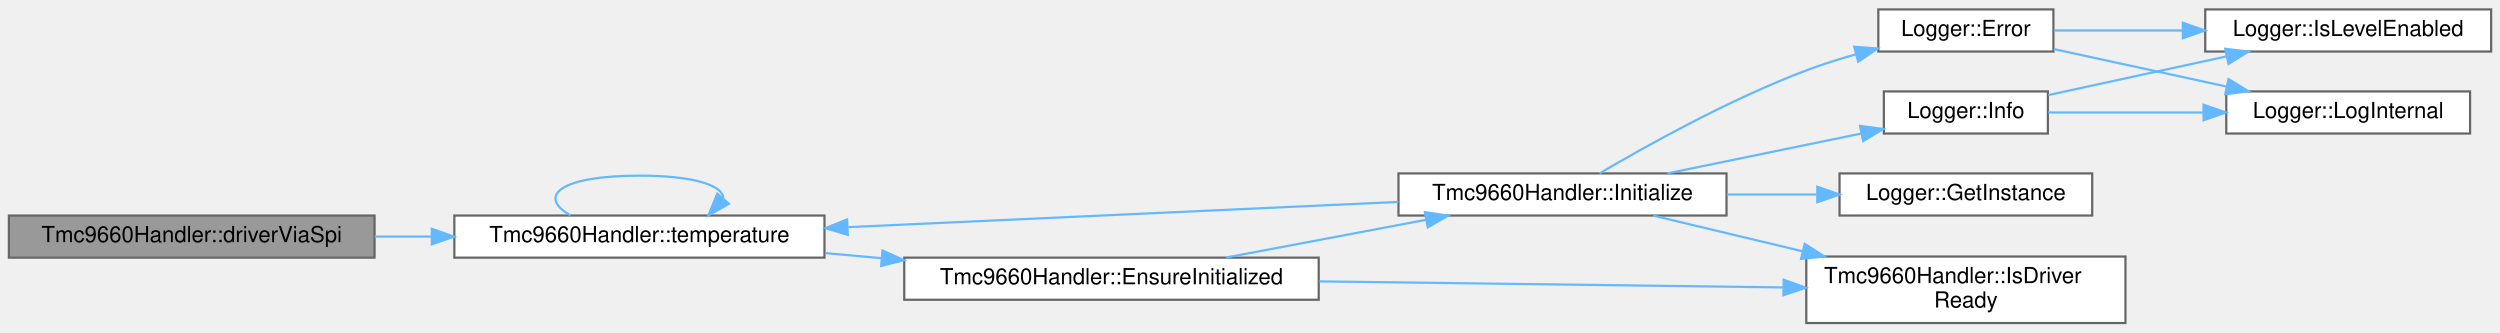
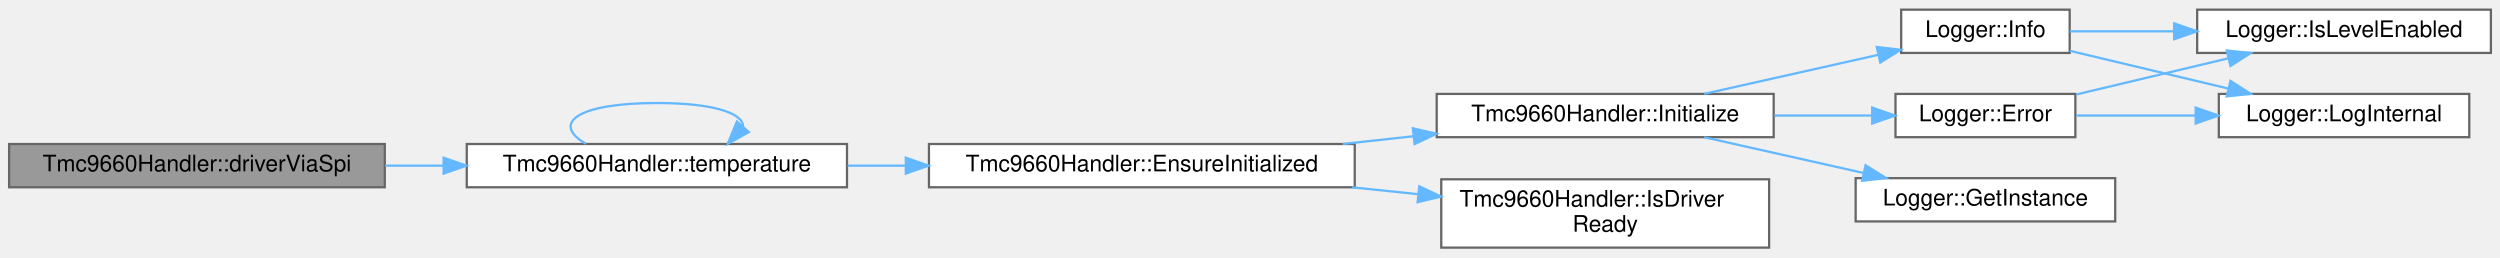
- <svg xmlns="http://www.w3.org/2000/svg" xmlns:xlink="http://www.w3.org/1999/xlink" width="1128pt" height="150pt" viewBox="0.00 0.00 1128.00 149.50">
-   <g id="graph0" class="graph" transform="scale(1 1) rotate(0) translate(4 145.5)">
+ <svg xmlns="http://www.w3.org/2000/svg" xmlns:xlink="http://www.w3.org/1999/xlink" width="1098pt" height="113pt" viewBox="0.00 0.00 1098.00 112.50">
+   <g id="graph0" class="graph" transform="scale(1 1) rotate(0) translate(4 108.5)">
    <g id="Node000001" class="node">
      <g id="a_Node000001">
        <a xlink:title="Const version of driverViaSpi().">
-           <polygon fill="#999999" stroke="#666666" points="165,-48.5 0,-48.5 0,-29.5 165,-29.5 165,-48.5" />
-           <text text-anchor="middle" x="82.5" y="-36.5" font-family="Helvetica,sans-Serif" font-size="10.00">Tmc9660Handler::driverViaSpi</text>
+           <polygon fill="#999999" stroke="#666666" points="165,-45.5 0,-45.5 0,-26.5 165,-26.5 165,-45.5" />
+           <text text-anchor="middle" x="82.5" y="-33.5" font-family="Helvetica,sans-Serif" font-size="10.00">Tmc9660Handler::driverViaSpi</text>
        </a>
      </g>
    </g>
    <g id="Node000002" class="node">
      <g id="a_Node000002">
        <a xlink:href="classTmc9660Handler.html#a393382194d0602e7aa02da6a8fd7a20a" target="_top" xlink:title="Get a reference to the Temperature wrapper.">
-           <polygon fill="white" stroke="#666666" points="368,-48.5 201,-48.5 201,-29.5 368,-29.5 368,-48.5" />
-           <text text-anchor="middle" x="284.5" y="-36.5" font-family="Helvetica,sans-Serif" font-size="10.00">Tmc9660Handler::temperature</text>
+           <polygon fill="white" stroke="#666666" points="368,-45.5 201,-45.5 201,-26.5 368,-26.5 368,-45.5" />
+           <text text-anchor="middle" x="284.5" y="-33.5" font-family="Helvetica,sans-Serif" font-size="10.00">Tmc9660Handler::temperature</text>
        </a>
      </g>
    </g>
    <g id="edge1_Node000001_Node000002" class="edge">
      <g id="a_edge1_Node000001_Node000002">
        <a xlink:title=" ">
-           <path fill="none" stroke="#63b8ff" d="M165.14,-39C173.6,-39 182.24,-39 190.81,-39" />
-           <polygon fill="#63b8ff" stroke="#63b8ff" points="190.83,-42.5 200.83,-39 190.83,-35.5 190.83,-42.5" />
+           <path fill="none" stroke="#63b8ff" d="M165.14,-36C173.6,-36 182.24,-36 190.81,-36" />
+           <polygon fill="#63b8ff" stroke="#63b8ff" points="190.83,-39.5 200.83,-36 190.83,-32.5 190.83,-39.5" />
        </a>
      </g>
    </g>
-     <g id="edge14_Node000002_Node000002" class="edge">
-       <g id="a_edge14_Node000002_Node000002">
+     <g id="edge12_Node000002_Node000002" class="edge">
+       <g id="a_edge12_Node000002_Node000002">
        <a xlink:title=" ">
-           <path fill="none" stroke="#63b8ff" d="M253.37,-48.58C238.22,-57.23 248.6,-66.5 284.5,-66.5 309.74,-66.5 322.37,-61.92 322.37,-56.19" />
-           <polygon fill="#63b8ff" stroke="#63b8ff" points="324.89,-53.75 315.63,-48.58 319.65,-58.39 324.89,-53.75" />
+           <path fill="none" stroke="#63b8ff" d="M253.37,-45.58C238.22,-54.23 248.6,-63.5 284.5,-63.5 309.74,-63.5 322.37,-58.92 322.37,-53.19" />
+           <polygon fill="#63b8ff" stroke="#63b8ff" points="324.89,-50.75 315.63,-45.58 319.65,-55.39 324.89,-50.75" />
        </a>
      </g>
    </g>
    <g id="Node000003" class="node">
      <g id="a_Node000003">
        <a xlink:href="classTmc9660Handler.html#a5a279ae9d4b5a8e0d71cb24577ad88ea" target="_top" xlink:title="Ensure driver is initialized (lazy init entrypoint).">
-           <polygon fill="white" stroke="#666666" points="591,-29.5 404,-29.5 404,-10.5 591,-10.5 591,-29.5" />
-           <text text-anchor="middle" x="497.5" y="-17.5" font-family="Helvetica,sans-Serif" font-size="10.00">Tmc9660Handler::EnsureInitialized</text>
+           <polygon fill="white" stroke="#666666" points="591,-45.5 404,-45.5 404,-26.5 591,-26.5 591,-45.5" />
+           <text text-anchor="middle" x="497.5" y="-33.5" font-family="Helvetica,sans-Serif" font-size="10.00">Tmc9660Handler::EnsureInitialized</text>
        </a>
      </g>
    </g>
    <g id="edge2_Node000002_Node000003" class="edge">
      <g id="a_edge2_Node000002_Node000003">
        <a xlink:title=" ">
-           <path fill="none" stroke="#63b8ff" d="M368.29,-31.55C376.67,-30.79 385.25,-30.02 393.81,-29.25" />
-           <polygon fill="#63b8ff" stroke="#63b8ff" points="394.18,-32.73 403.83,-28.34 393.56,-25.76 394.18,-32.73" />
+           <path fill="none" stroke="#63b8ff" d="M368.29,-36C376.67,-36 385.25,-36 393.81,-36" />
+           <polygon fill="#63b8ff" stroke="#63b8ff" points="393.83,-39.5 403.83,-36 393.83,-32.5 393.83,-39.5" />
        </a>
      </g>
    </g>
    <g id="Node000004" class="node">
      <g id="a_Node000004">
        <a xlink:href="classTmc9660Handler.html#adc564847f8ae26c47412aaee0758991c" target="_top" xlink:title="Initialize the TMC9660 device.">
          <polygon fill="white" stroke="#666666" points="775,-67.5 627,-67.5 627,-48.5 775,-48.5 775,-67.5" />
          <text text-anchor="middle" x="701" y="-55.5" font-family="Helvetica,sans-Serif" font-size="10.00">Tmc9660Handler::Initialize</text>
        </a>
      </g>
    </g>
    <g id="edge3_Node000003_Node000004" class="edge">
      <g id="a_edge3_Node000003_Node000004">
        <a xlink:title=" ">
-           <path fill="none" stroke="#63b8ff" d="M549.09,-29.54C576.51,-34.71 610.6,-41.14 639.43,-46.58" />
-           <polygon fill="#63b8ff" stroke="#63b8ff" points="638.92,-50.04 649.39,-48.46 640.21,-43.16 638.92,-50.04" />
+           <path fill="none" stroke="#63b8ff" d="M585.71,-45.52C596,-46.65 606.48,-47.79 616.72,-48.91" />
+           <polygon fill="#63b8ff" stroke="#63b8ff" points="616.53,-52.41 626.85,-50.01 617.29,-45.45 616.53,-52.41" />
        </a>
      </g>
    </g>
    <g id="Node000010" class="node">
      <g id="a_Node000010">
        <a xlink:href="classTmc9660Handler.html#a13db97d201a287d8aa60384e04070b9f" target="_top" xlink:title="Check if the TMC9660 driver has been initialized and is ready.">
-           <polygon fill="white" stroke="#666666" points="955,-30 811,-30 811,0 955,0 955,-30" />
-           <text text-anchor="start" x="819" y="-18" font-family="Helvetica,sans-Serif" font-size="10.00">Tmc9660Handler::IsDriver</text>
-           <text text-anchor="middle" x="883" y="-7" font-family="Helvetica,sans-Serif" font-size="10.00">Ready</text>
+           <polygon fill="white" stroke="#666666" points="773,-30 629,-30 629,0 773,0 773,-30" />
+           <text text-anchor="start" x="637" y="-18" font-family="Helvetica,sans-Serif" font-size="10.00">Tmc9660Handler::IsDriver</text>
+           <text text-anchor="middle" x="701" y="-7" font-family="Helvetica,sans-Serif" font-size="10.00">Ready</text>
        </a>
      </g>
    </g>
-     <g id="edge13_Node000003_Node000010" class="edge">
-       <g id="a_edge13_Node000003_Node000010">
+     <g id="edge11_Node000003_Node000010" class="edge">
+       <g id="a_edge11_Node000003_Node000010">
        <a xlink:title=" ">
-           <path fill="none" stroke="#63b8ff" d="M591.33,-18.79C655.28,-17.96 739.42,-16.86 800.72,-16.06" />
-           <polygon fill="#63b8ff" stroke="#63b8ff" points="800.78,-19.56 810.73,-15.93 800.69,-12.56 800.78,-19.56" />
-         </a>
-       </g>
-     </g>
-     <g id="edge12_Node000004_Node000002" class="edge">
-       <g id="a_edge12_Node000004_Node000002">
-         <a xlink:title=" ">
-           <path fill="none" stroke="#63b8ff" d="M626.97,-54.65C557.87,-51.49 453.85,-46.72 378.78,-43.28" />
-           <polygon fill="#63b8ff" stroke="#63b8ff" points="378.53,-39.76 368.38,-42.8 378.21,-46.75 378.53,-39.76" />
+           <path fill="none" stroke="#63b8ff" d="M589.82,-26.48C599.45,-25.48 609.2,-24.46 618.71,-23.47" />
+           <polygon fill="#63b8ff" stroke="#63b8ff" points="619.34,-26.93 628.92,-22.41 618.61,-19.96 619.34,-26.93" />
        </a>
      </g>
    </g>
    <g id="Node000005" class="node">
      <g id="a_Node000005">
        <a xlink:href="classLogger.html#adce17848a5844e053bfd314863dc1404" target="_top" xlink:title="Log error message.">
-           <polygon fill="white" stroke="#666666" points="922.5,-141.5 843.5,-141.5 843.5,-122.5 922.5,-122.5 922.5,-141.5" />
-           <text text-anchor="middle" x="883" y="-129.5" font-family="Helvetica,sans-Serif" font-size="10.00">Logger::Error</text>
+           <polygon fill="white" stroke="#666666" points="907.5,-67.5 828.5,-67.5 828.5,-48.5 907.5,-48.5 907.5,-67.5" />
+           <text text-anchor="middle" x="868" y="-55.5" font-family="Helvetica,sans-Serif" font-size="10.00">Logger::Error</text>
        </a>
      </g>
    </g>
    <g id="edge4_Node000004_Node000005" class="edge">
      <g id="a_edge4_Node000004_Node000005">
        <a xlink:title=" ">
-           <path fill="none" stroke="#63b8ff" d="M717.73,-67.53C738.46,-79.74 776.37,-100.91 811,-114 818.11,-116.69 825.78,-119.1 833.35,-121.23" />
-           <polygon fill="#63b8ff" stroke="#63b8ff" points="832.62,-124.66 843.19,-123.85 834.42,-117.89 832.62,-124.66" />
+           <path fill="none" stroke="#63b8ff" d="M775.33,-58C789.73,-58 804.5,-58 817.87,-58" />
+           <polygon fill="#63b8ff" stroke="#63b8ff" points="818.26,-61.5 828.26,-58 818.26,-54.5 818.26,-61.5" />
        </a>
      </g>
    </g>
    <g id="Node000008" class="node">
      <g id="a_Node000008">
        <a xlink:href="classLogger.html#a5789d11f8f1356e2192c0023a089cbc4" target="_top" xlink:title="Get singleton instance.">
-           <polygon fill="white" stroke="#666666" points="940,-67.5 826,-67.5 826,-48.5 940,-48.5 940,-67.5" />
-           <text text-anchor="middle" x="883" y="-55.5" font-family="Helvetica,sans-Serif" font-size="10.00">Logger::GetInstance</text>
+           <polygon fill="white" stroke="#666666" points="925,-30.5 811,-30.5 811,-11.5 925,-11.5 925,-30.5" />
+           <text text-anchor="middle" x="868" y="-18.5" font-family="Helvetica,sans-Serif" font-size="10.00">Logger::GetInstance</text>
        </a>
      </g>
    </g>
    <g id="edge7_Node000004_Node000008" class="edge">
      <g id="a_edge7_Node000004_Node000008">
        <a xlink:title=" ">
-           <path fill="none" stroke="#63b8ff" d="M775.21,-58C788.58,-58 802.45,-58 815.6,-58" />
-           <polygon fill="#63b8ff" stroke="#63b8ff" points="815.97,-61.5 825.97,-58 815.97,-54.5 815.97,-61.5" />
+           <path fill="none" stroke="#63b8ff" d="M744.49,-48.47C765.87,-43.68 791.97,-37.82 814.58,-32.75" />
+           <polygon fill="#63b8ff" stroke="#63b8ff" points="815.37,-36.16 824.37,-30.56 813.84,-29.33 815.37,-36.16" />
        </a>
      </g>
    </g>
    <g id="Node000009" class="node">
      <g id="a_Node000009">
        <a xlink:href="classLogger.html#a4681229c521795685fc14f6b55c82300" target="_top" xlink:title="Log info message.">
-           <polygon fill="white" stroke="#666666" points="920,-104.5 846,-104.5 846,-85.5 920,-85.5 920,-104.5" />
-           <text text-anchor="middle" x="883" y="-92.5" font-family="Helvetica,sans-Serif" font-size="10.00">Logger::Info</text>
+           <polygon fill="white" stroke="#666666" points="905,-104.5 831,-104.5 831,-85.5 905,-85.5 905,-104.5" />
+           <text text-anchor="middle" x="868" y="-92.5" font-family="Helvetica,sans-Serif" font-size="10.00">Logger::Info</text>
        </a>
      </g>
    </g>
    <g id="edge8_Node000004_Node000009" class="edge">
      <g id="a_edge8_Node000004_Node000009">
        <a xlink:title=" ">
-           <path fill="none" stroke="#63b8ff" d="M748.35,-67.53C775.23,-73.05 808.96,-79.99 835.81,-85.51" />
-           <polygon fill="#63b8ff" stroke="#63b8ff" points="835.24,-88.96 845.74,-87.55 836.65,-82.1 835.24,-88.96" />
-         </a>
-       </g>
-     </g>
-     <g id="edge11_Node000004_Node000010" class="edge">
-       <g id="a_edge11_Node000004_Node000010">
-         <a xlink:title=" ">
-           <path fill="none" stroke="#63b8ff" d="M741.95,-48.46C761.8,-43.72 786.4,-37.84 809.43,-32.34" />
-           <polygon fill="#63b8ff" stroke="#63b8ff" points="810.27,-35.73 819.18,-30.01 808.64,-28.93 810.27,-35.73" />
+           <path fill="none" stroke="#63b8ff" d="M744.49,-67.53C767.89,-72.77 796.94,-79.29 820.89,-84.66" />
+           <polygon fill="#63b8ff" stroke="#63b8ff" points="820.28,-88.11 830.8,-86.88 821.81,-81.28 820.28,-88.11" />
        </a>
      </g>
    </g>
    <g id="Node000006" class="node">
      <g id="a_Node000006">
        <a xlink:href="classLogger.html#af9e84e0ff6bd538e4f9ed8dcebc3e2f0" target="_top" xlink:title="Check if log level is enabled for tag.">
-           <polygon fill="white" stroke="#666666" points="1120,-141.5 991,-141.5 991,-122.5 1120,-122.5 1120,-141.5" />
-           <text text-anchor="middle" x="1055.5" y="-129.5" font-family="Helvetica,sans-Serif" font-size="10.00">Logger::IsLevelEnabled</text>
+           <polygon fill="white" stroke="#666666" points="1090,-104.5 961,-104.5 961,-85.5 1090,-85.5 1090,-104.5" />
+           <text text-anchor="middle" x="1025.5" y="-92.5" font-family="Helvetica,sans-Serif" font-size="10.00">Logger::IsLevelEnabled</text>
        </a>
      </g>
    </g>
    <g id="edge5_Node000005_Node000006" class="edge">
      <g id="a_edge5_Node000005_Node000006">
        <a xlink:title=" ">
-           <path fill="none" stroke="#63b8ff" d="M922.69,-132C939.92,-132 960.81,-132 980.83,-132" />
-           <polygon fill="#63b8ff" stroke="#63b8ff" points="980.89,-135.5 990.89,-132 980.89,-128.5 980.89,-135.5" />
+           <path fill="none" stroke="#63b8ff" d="M907.84,-67.24C928.03,-72.05 952.94,-77.97 974.55,-83.11" />
+           <polygon fill="#63b8ff" stroke="#63b8ff" points="974,-86.58 984.53,-85.49 975.62,-79.77 974,-86.58" />
        </a>
      </g>
    </g>
    <g id="Node000007" class="node">
      <g id="a_Node000007">
        <a xlink:href="classLogger.html#a6adb205db597526fb91ad20067400394" target="_top" xlink:title="Internal logging method.">
-           <polygon fill="white" stroke="#666666" points="1110.5,-104.5 1000.5,-104.5 1000.5,-85.5 1110.5,-85.5 1110.5,-104.5" />
-           <text text-anchor="middle" x="1055.5" y="-92.5" font-family="Helvetica,sans-Serif" font-size="10.00">Logger::LogInternal</text>
+           <polygon fill="white" stroke="#666666" points="1080.5,-67.5 970.5,-67.5 970.5,-48.5 1080.5,-48.5 1080.5,-67.5" />
+           <text text-anchor="middle" x="1025.5" y="-55.5" font-family="Helvetica,sans-Serif" font-size="10.00">Logger::LogInternal</text>
        </a>
      </g>
    </g>
    <g id="edge6_Node000005_Node000007" class="edge">
      <g id="a_edge6_Node000005_Node000007">
        <a xlink:title=" ">
-           <path fill="none" stroke="#63b8ff" d="M922.69,-123.6C945.76,-118.6 975.4,-112.17 1000.72,-106.67" />
-           <polygon fill="#63b8ff" stroke="#63b8ff" points="1001.52,-110.08 1010.55,-104.54 1000.04,-103.24 1001.52,-110.08" />
+           <path fill="none" stroke="#63b8ff" d="M907.84,-58C923.63,-58 942.31,-58 960.03,-58" />
+           <polygon fill="#63b8ff" stroke="#63b8ff" points="960.33,-61.5 970.33,-58 960.33,-54.5 960.33,-61.5" />
        </a>
      </g>
    </g>
    <g id="edge9_Node000009_Node000006" class="edge">
      <g id="a_edge9_Node000009_Node000006">
        <a xlink:title=" ">
-           <path fill="none" stroke="#63b8ff" d="M920.16,-102.85C943.56,-107.93 974.45,-114.63 1000.71,-120.33" />
-           <polygon fill="#63b8ff" stroke="#63b8ff" points="1000.01,-123.76 1010.52,-122.46 1001.49,-116.92 1000.01,-123.76" />
+           <path fill="none" stroke="#63b8ff" d="M905.07,-95C918.68,-95 934.72,-95 950.55,-95" />
+           <polygon fill="#63b8ff" stroke="#63b8ff" points="950.89,-98.5 960.89,-95 950.89,-91.5 950.89,-98.5" />
        </a>
      </g>
    </g>
    <g id="edge10_Node000009_Node000007" class="edge">
      <g id="a_edge10_Node000009_Node000007">
        <a xlink:title=" ">
-           <path fill="none" stroke="#63b8ff" d="M920.16,-95C940.42,-95 966.31,-95 989.93,-95" />
-           <polygon fill="#63b8ff" stroke="#63b8ff" points="990.25,-98.5 1000.25,-95 990.25,-91.5 990.25,-98.5" />
+           <path fill="none" stroke="#63b8ff" d="M905.07,-86.42C925.78,-81.49 952.09,-75.23 974.74,-69.84" />
+           <polygon fill="#63b8ff" stroke="#63b8ff" points="975.61,-73.23 984.53,-67.51 973.99,-66.42 975.61,-73.23" />
        </a>
      </g>
    </g>
  </g>
</svg>
